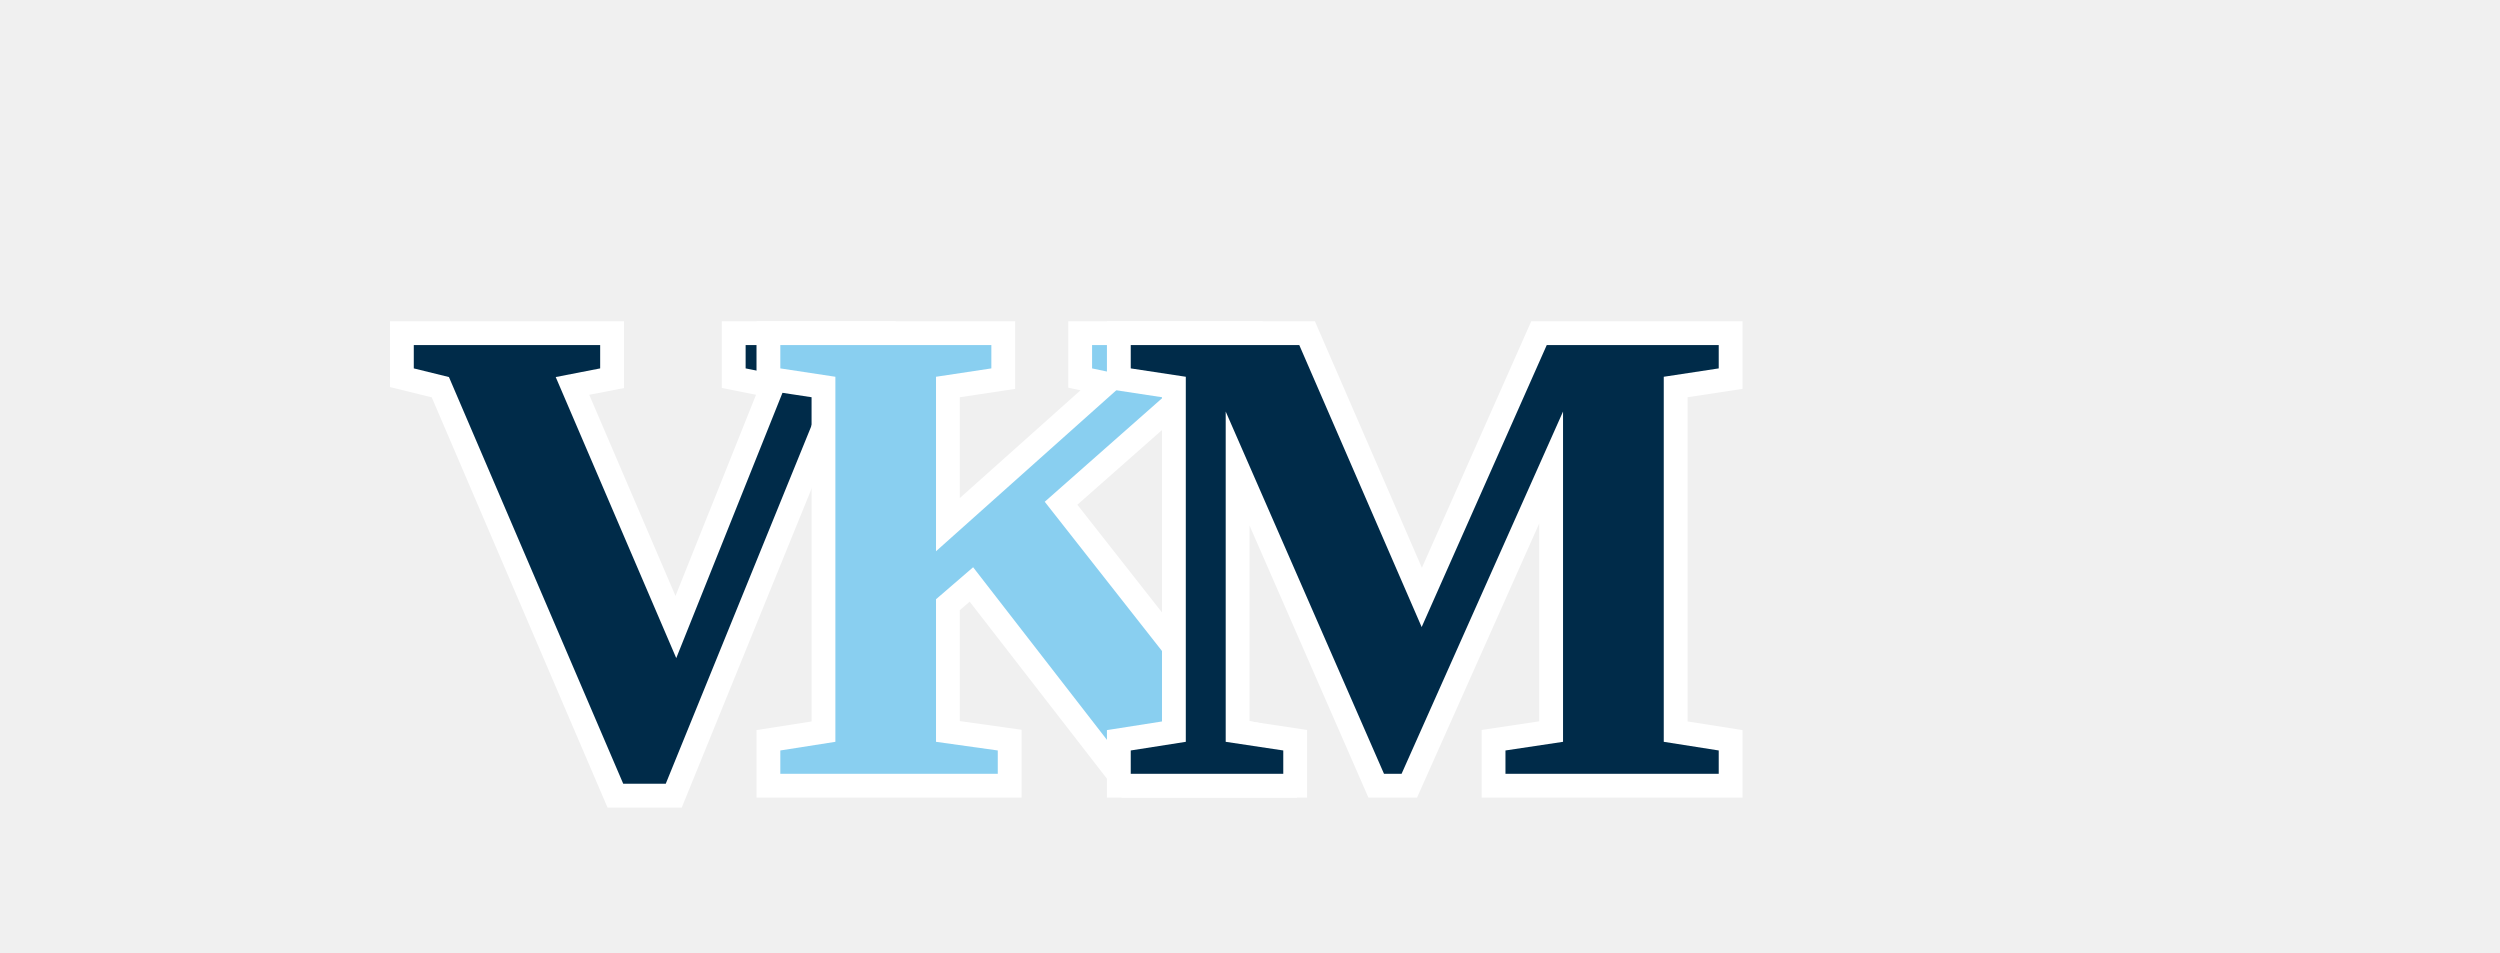
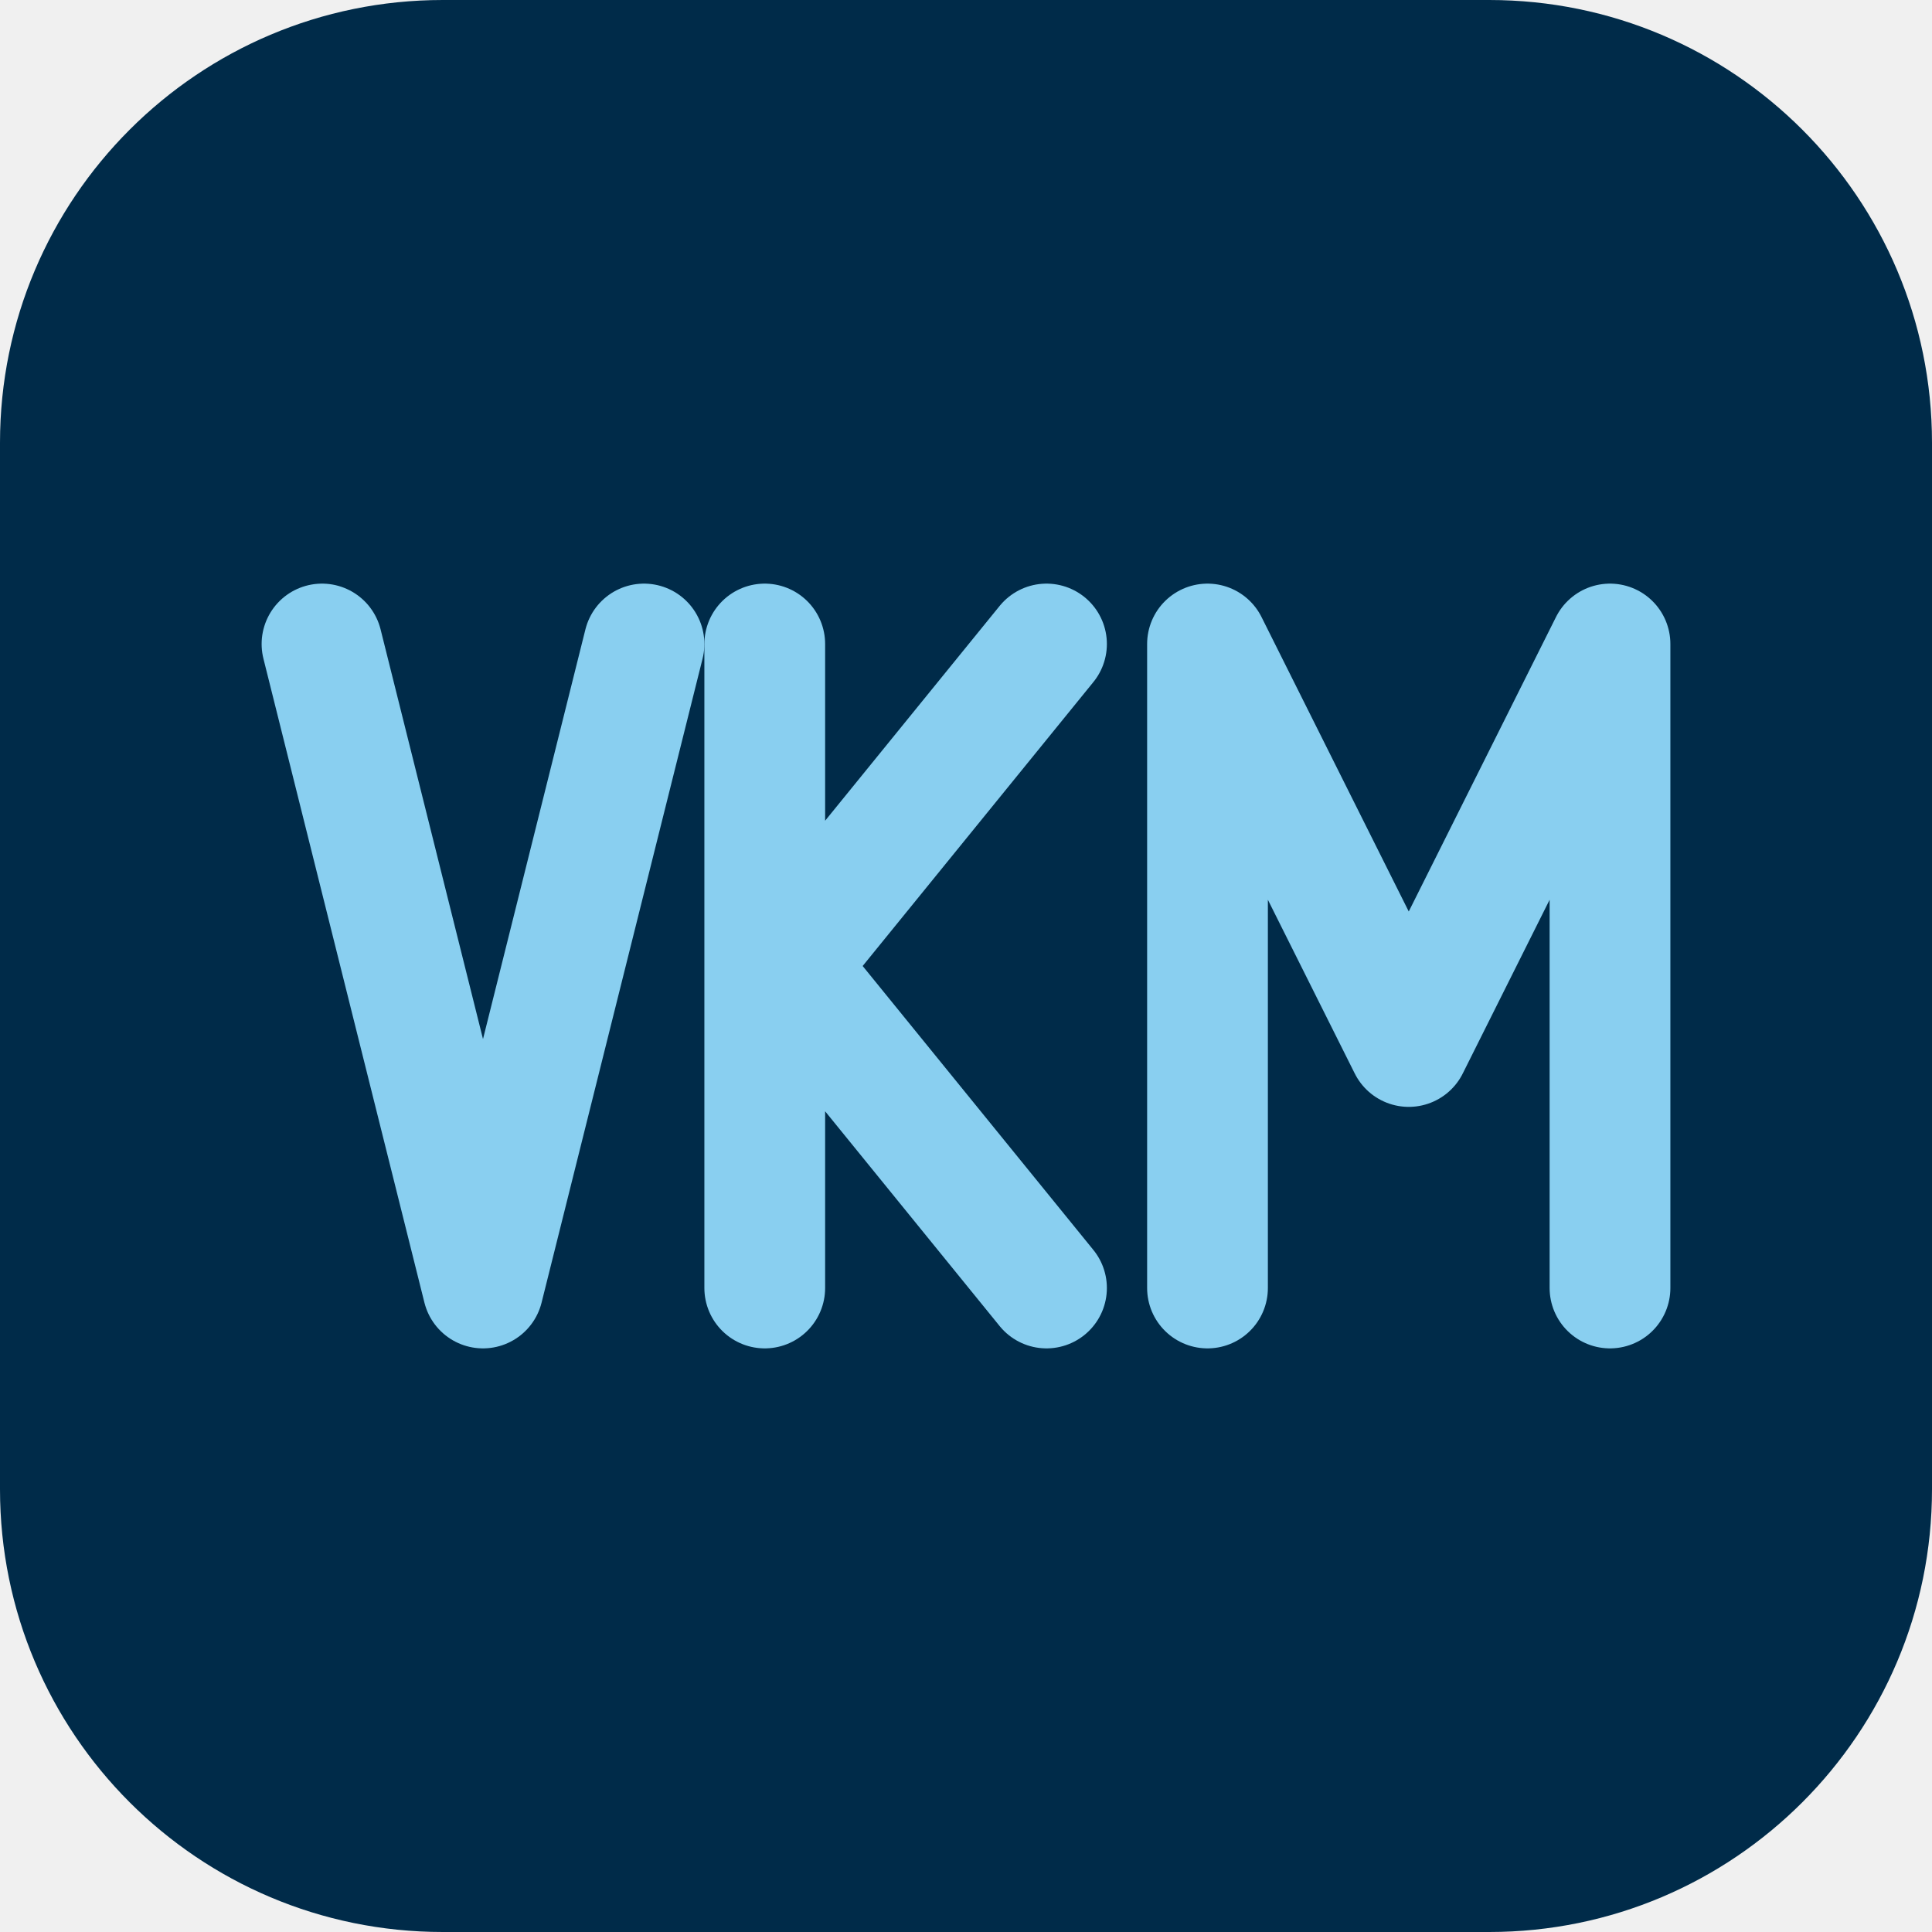
- <svg xmlns="http://www.w3.org/2000/svg" viewBox="0 0 420 160" width="420" height="160">
-   <text x="108" y="130" text-anchor="middle" font-size="110" font-weight="600" fill="#002B49" stroke="#FFFFFF" stroke-width="8" paint-order="stroke">V</text>
-   <text x="172" y="130" text-anchor="middle" font-size="110" font-weight="600" fill="#89CFF0" stroke="#FFFFFF" stroke-width="8" paint-order="stroke">K</text>
-   <text x="240" y="130" text-anchor="middle" font-size="110" font-weight="600" fill="#002B49" stroke="#FFFFFF" stroke-width="8" paint-order="stroke">M</text>
+ <svg xmlns="http://www.w3.org/2000/svg" viewBox="0 0 48 48" role="img" aria-label="VKM">
+   <rect width="48" height="48" rx="11" fill="#002B49" />
+   <g fill="none" stroke="#89CFF0" stroke-width="3" stroke-linecap="round" stroke-linejoin="round">
+     <path d="M8 16 L12 32 L16 16" />
+     <path d="M19 16 V32 M26 16 L19.5 24 L26 32" />
+     <path d="M30 32 V16 L35 26 L40 16 V32" />
+   </g>
</svg>
